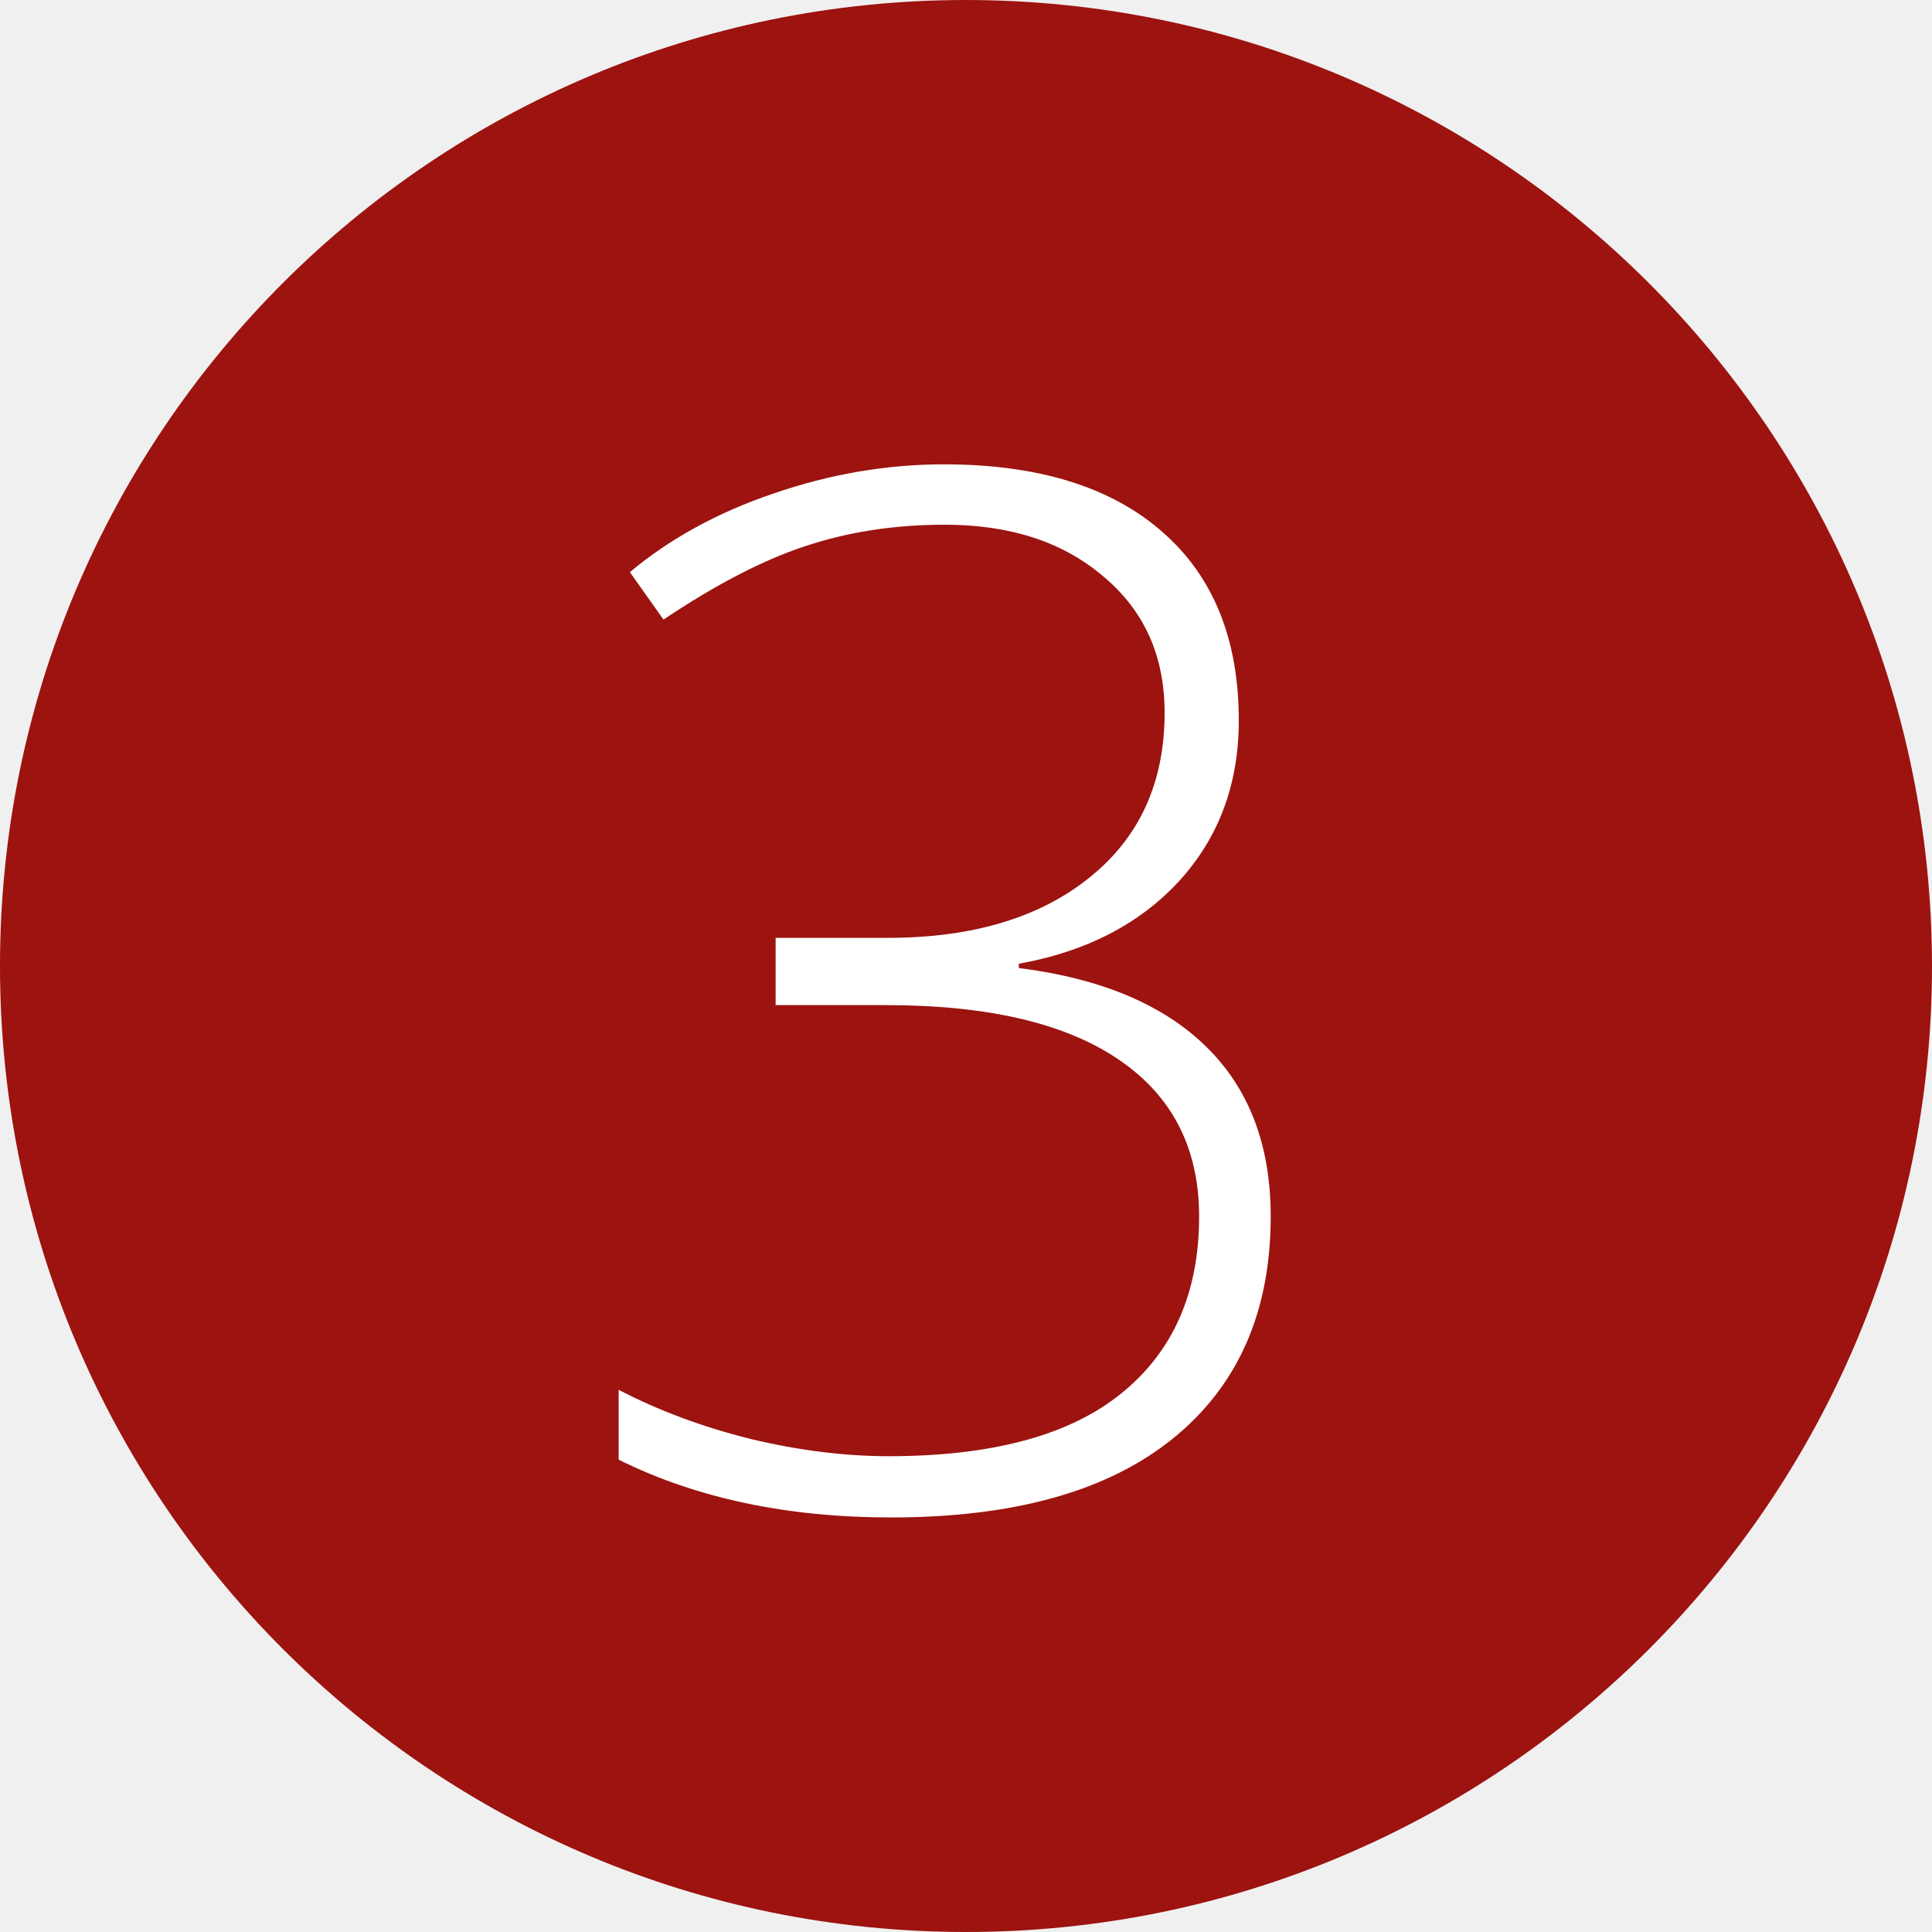
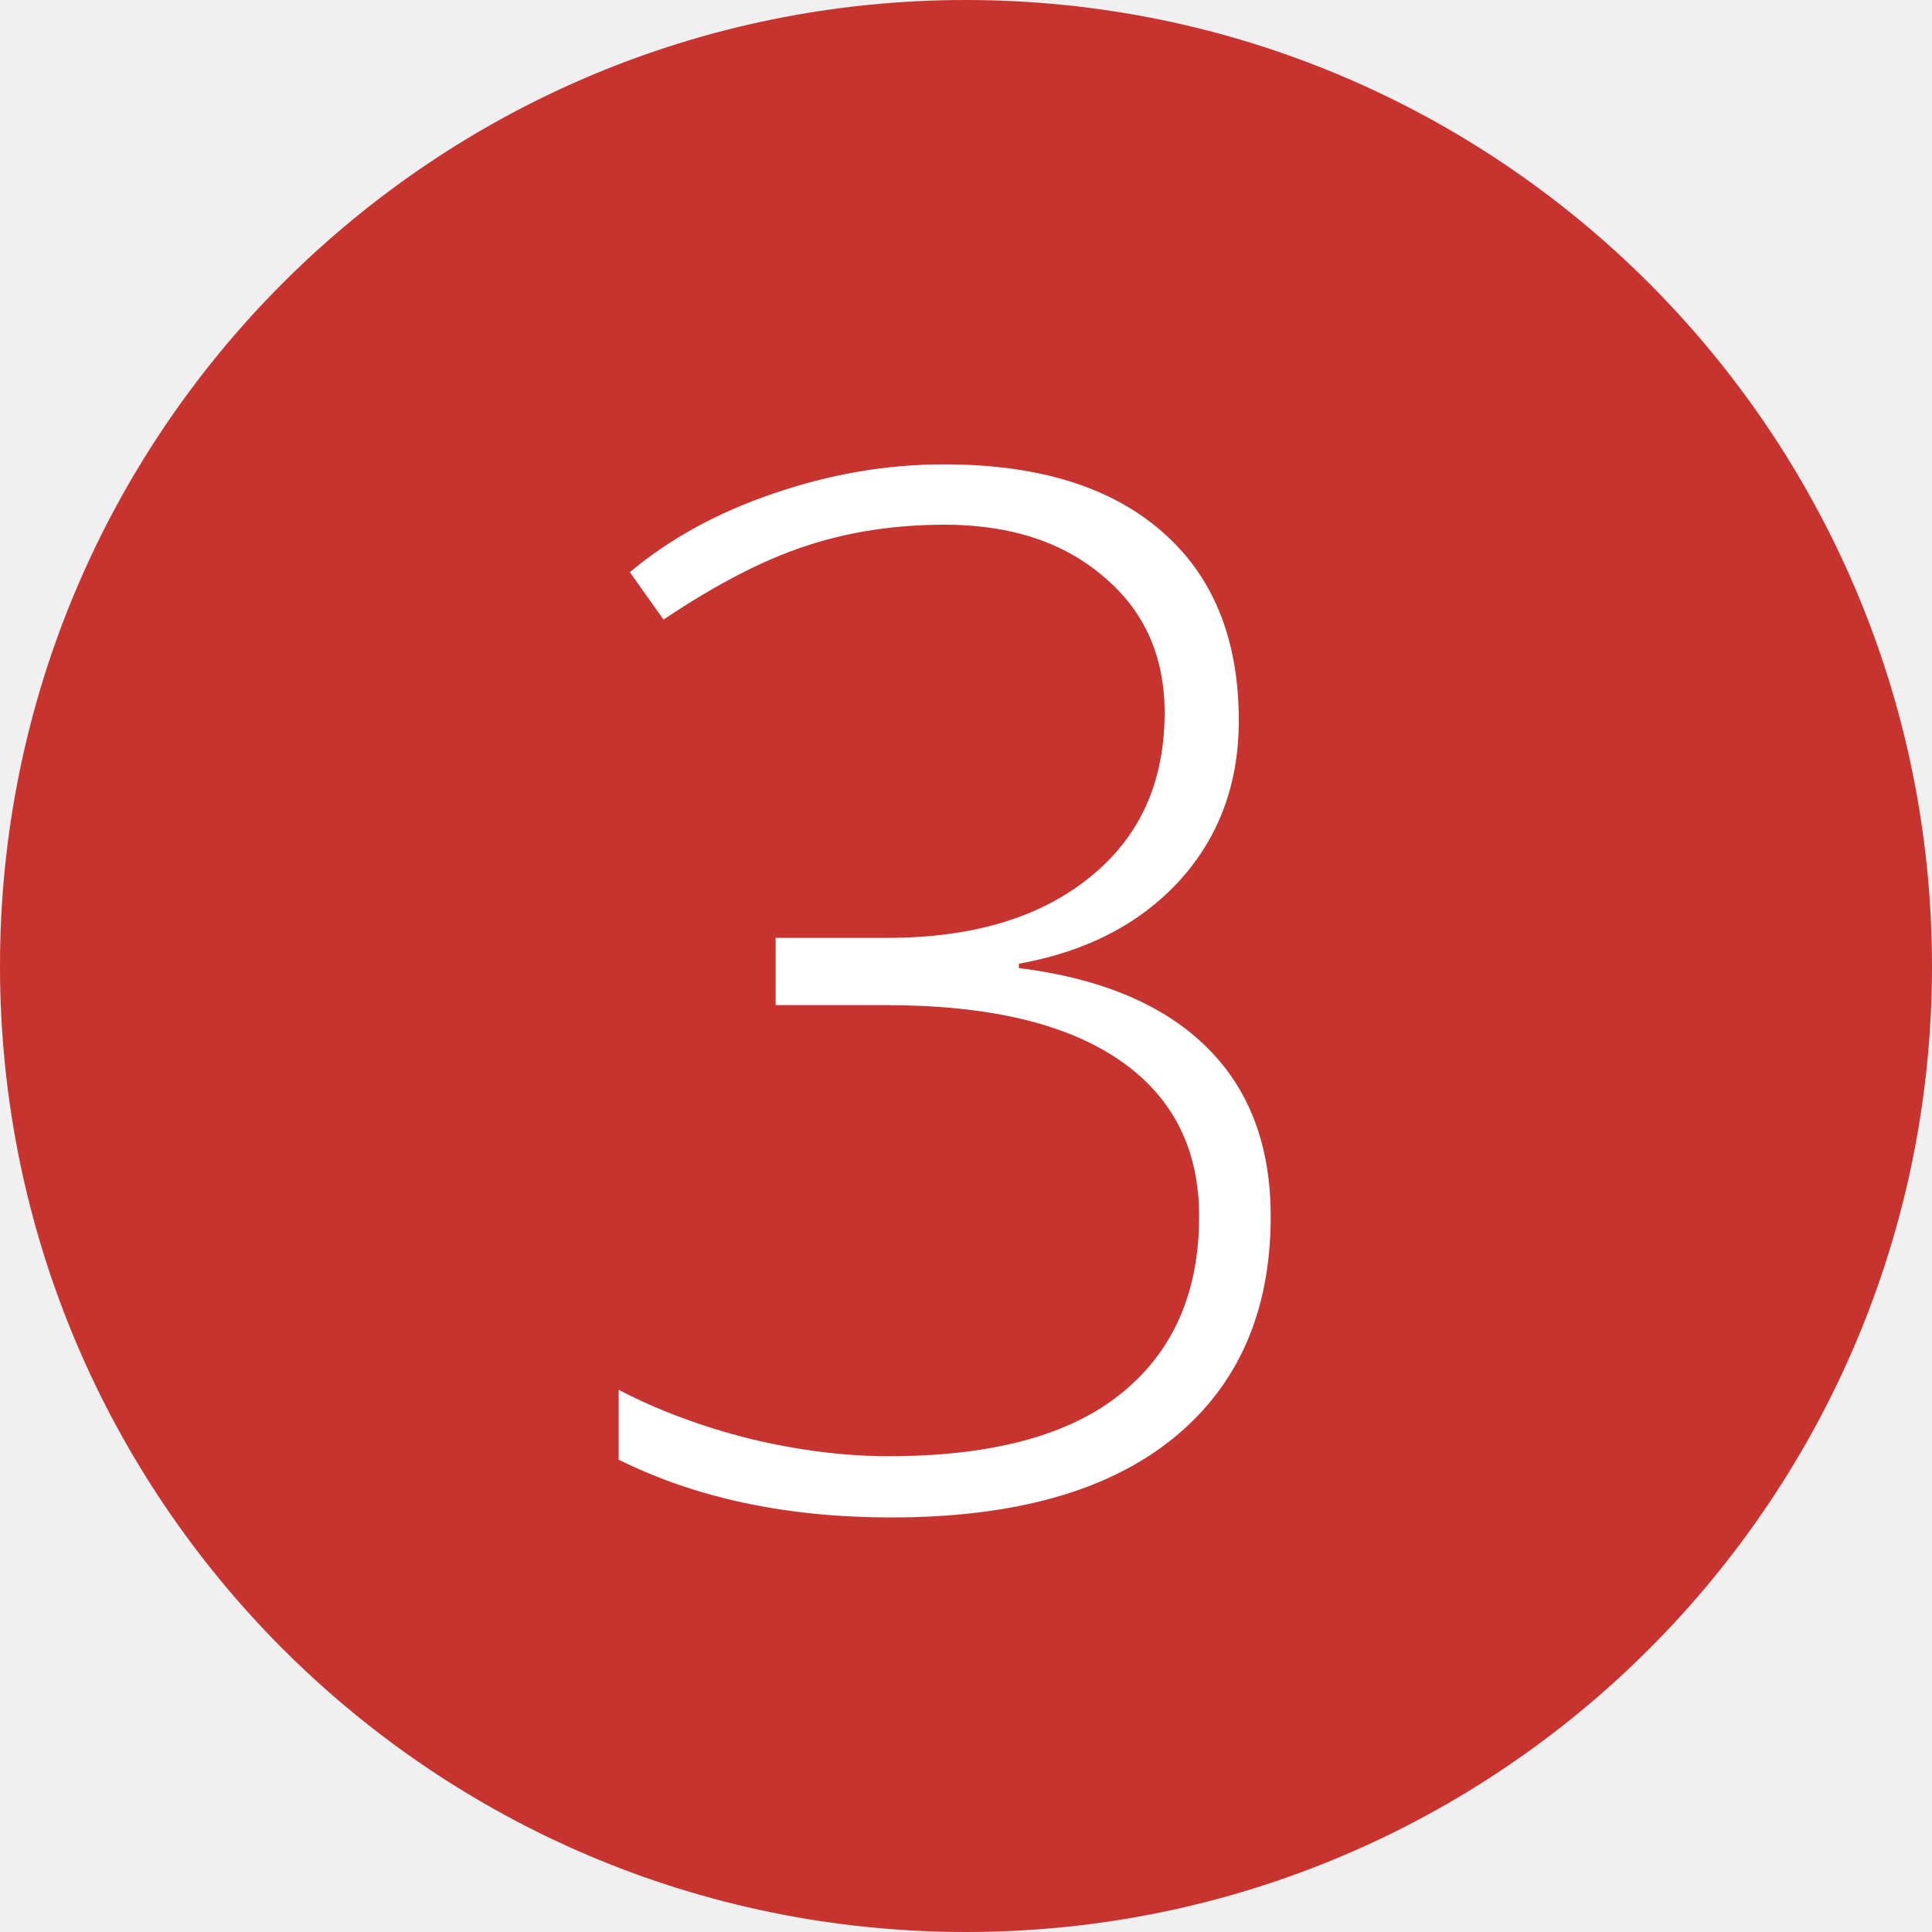
<svg xmlns="http://www.w3.org/2000/svg" id="Layer_1" data-name="Layer 1" viewBox="0 0 35 35">
  <defs>
-     <style>.cls-1{fill:#9c1310;}.cls-2{font-size:26px;fill:#fff;font-family:OpenSans-Light, Open Sans;font-weight:300;}</style>
+     <style>.cls-1{fill:#c7332e;}.cls-2{font-size:26px;fill:#fff;font-family:OpenSans-Light, Open Sans;font-weight:300;}</style>
  </defs>
  <circle class="cls-1" cx="17.5" cy="17.5" r="17" />
  <path class="cls-1" d="M17.5,1A16.5,16.5,0,1,1,1,17.5,16.52,16.52,0,0,1,17.5,1m0-1A17.5,17.5,0,1,0,35,17.5,17.51,17.51,0,0,0,17.5,0Z" />
  <text class="cls-2" transform="translate(10.02 27.24)">3</text>
</svg>
